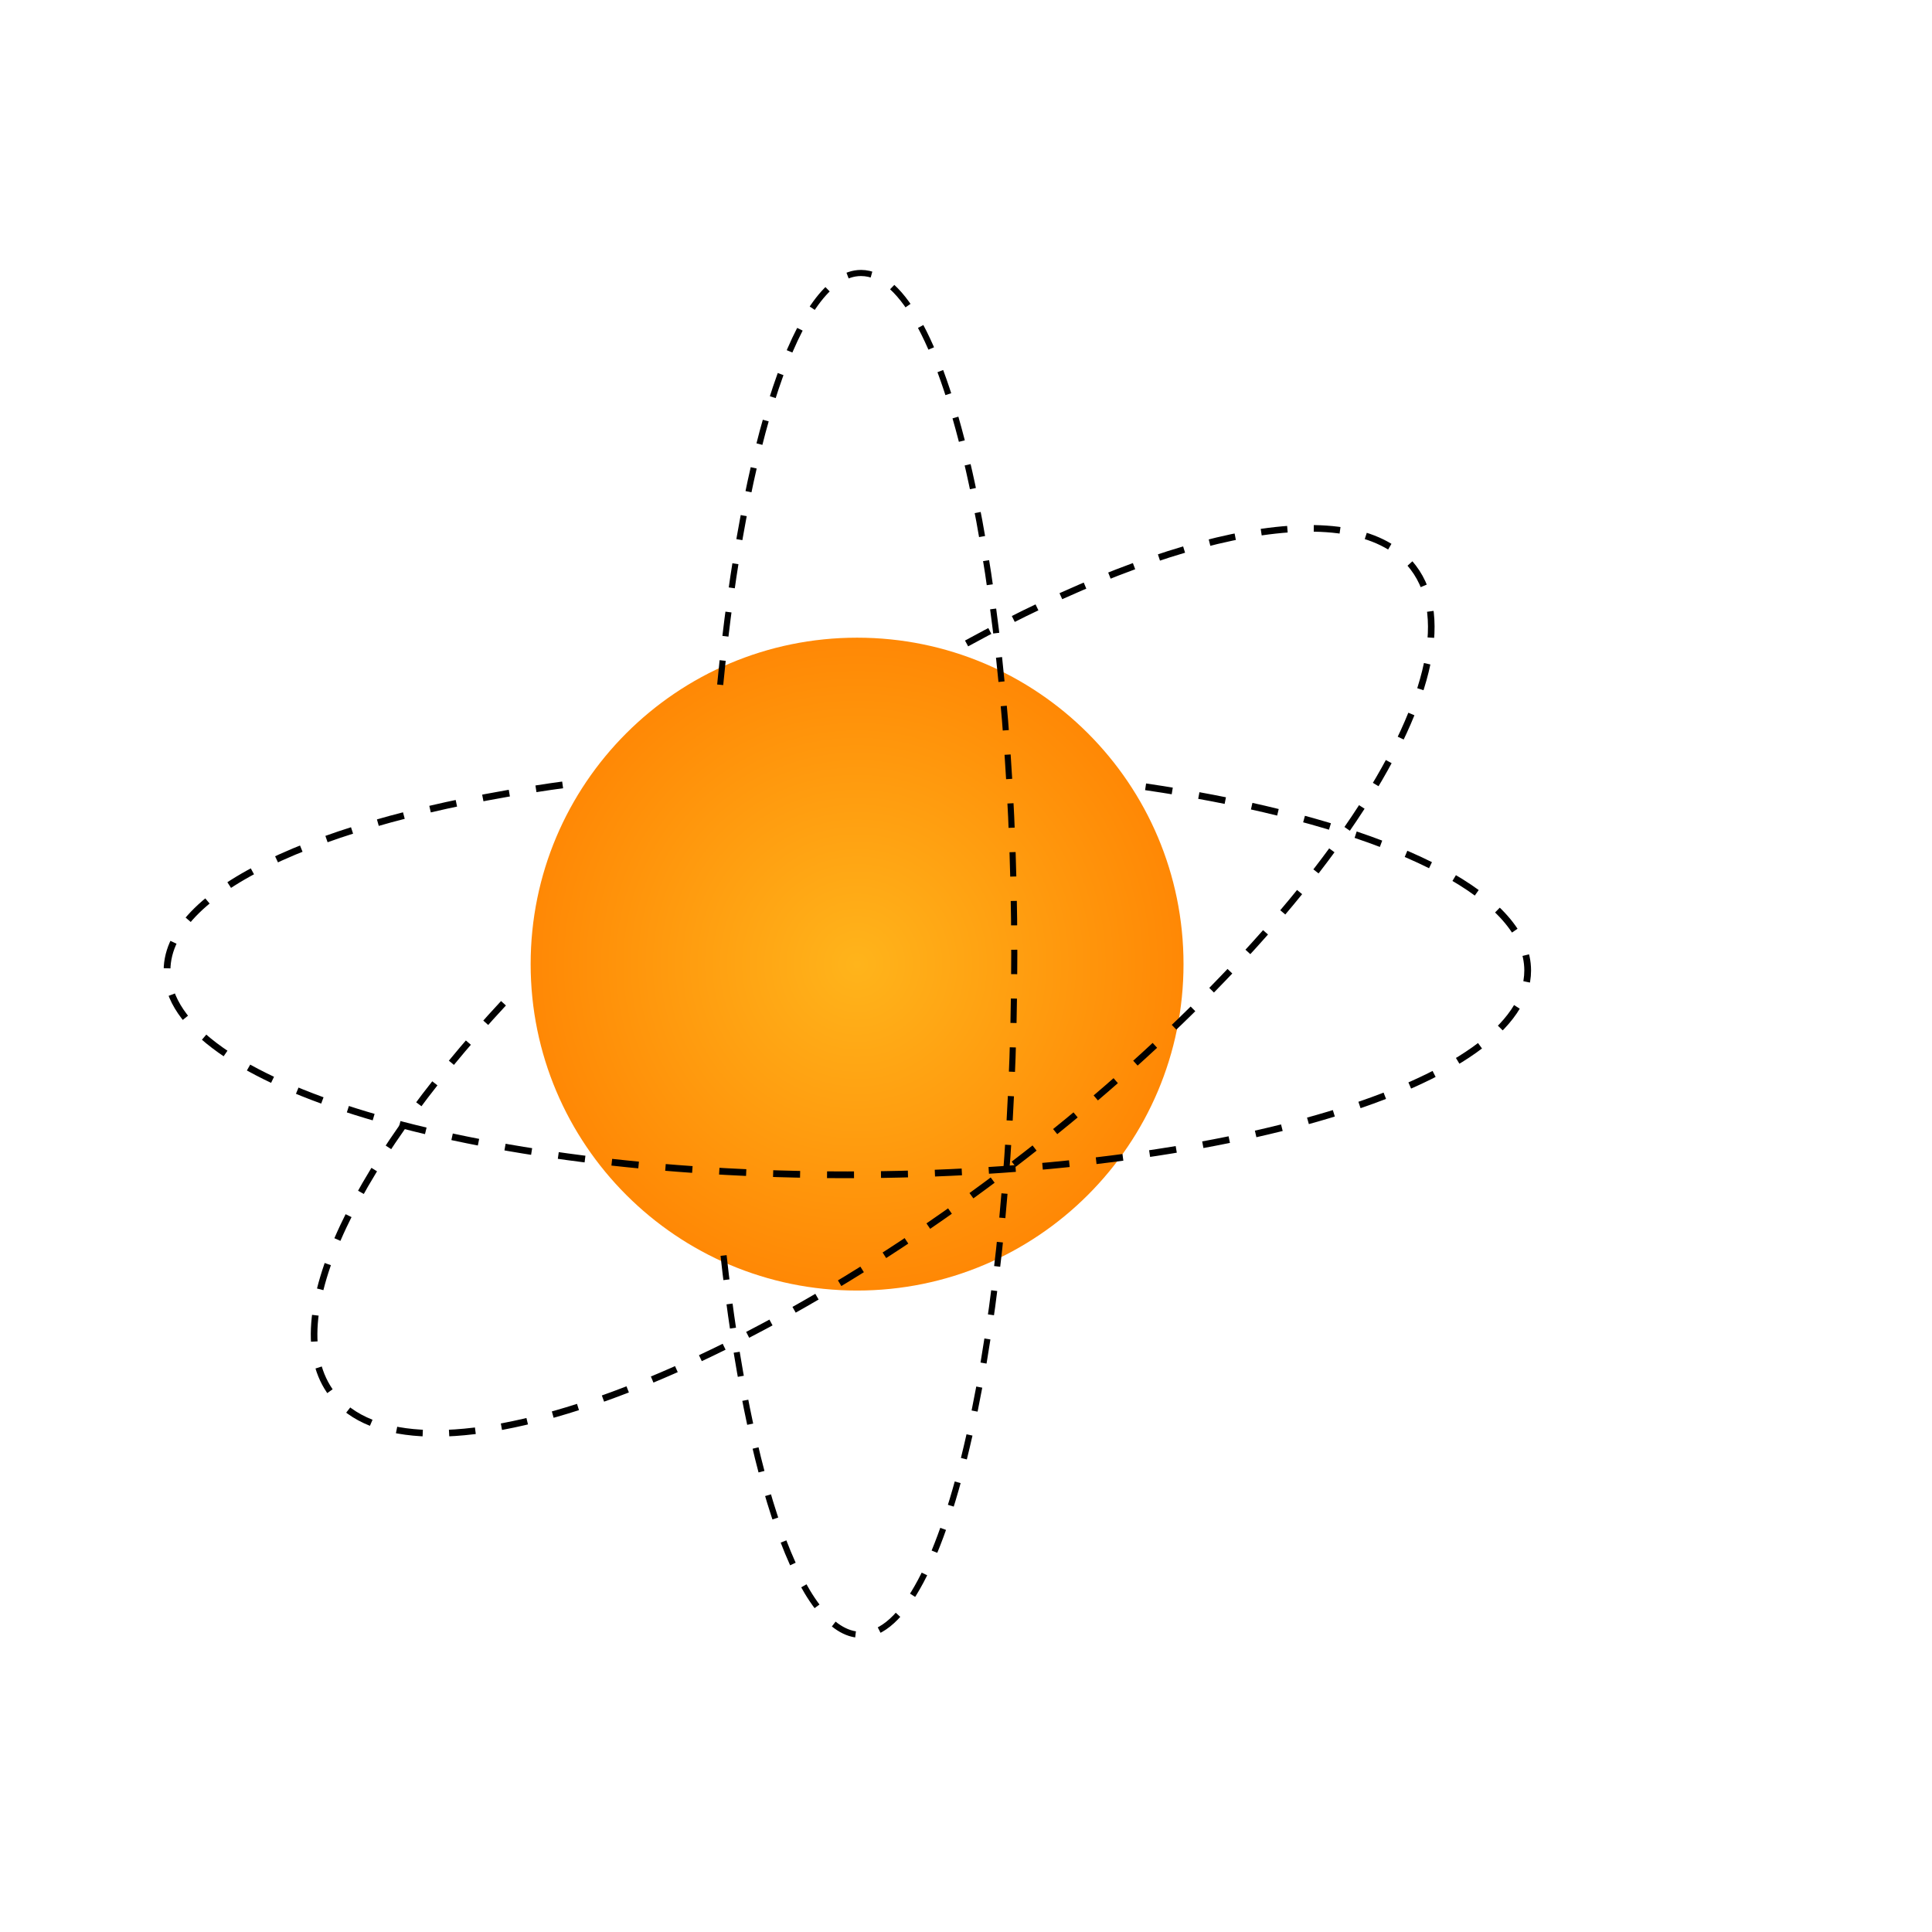
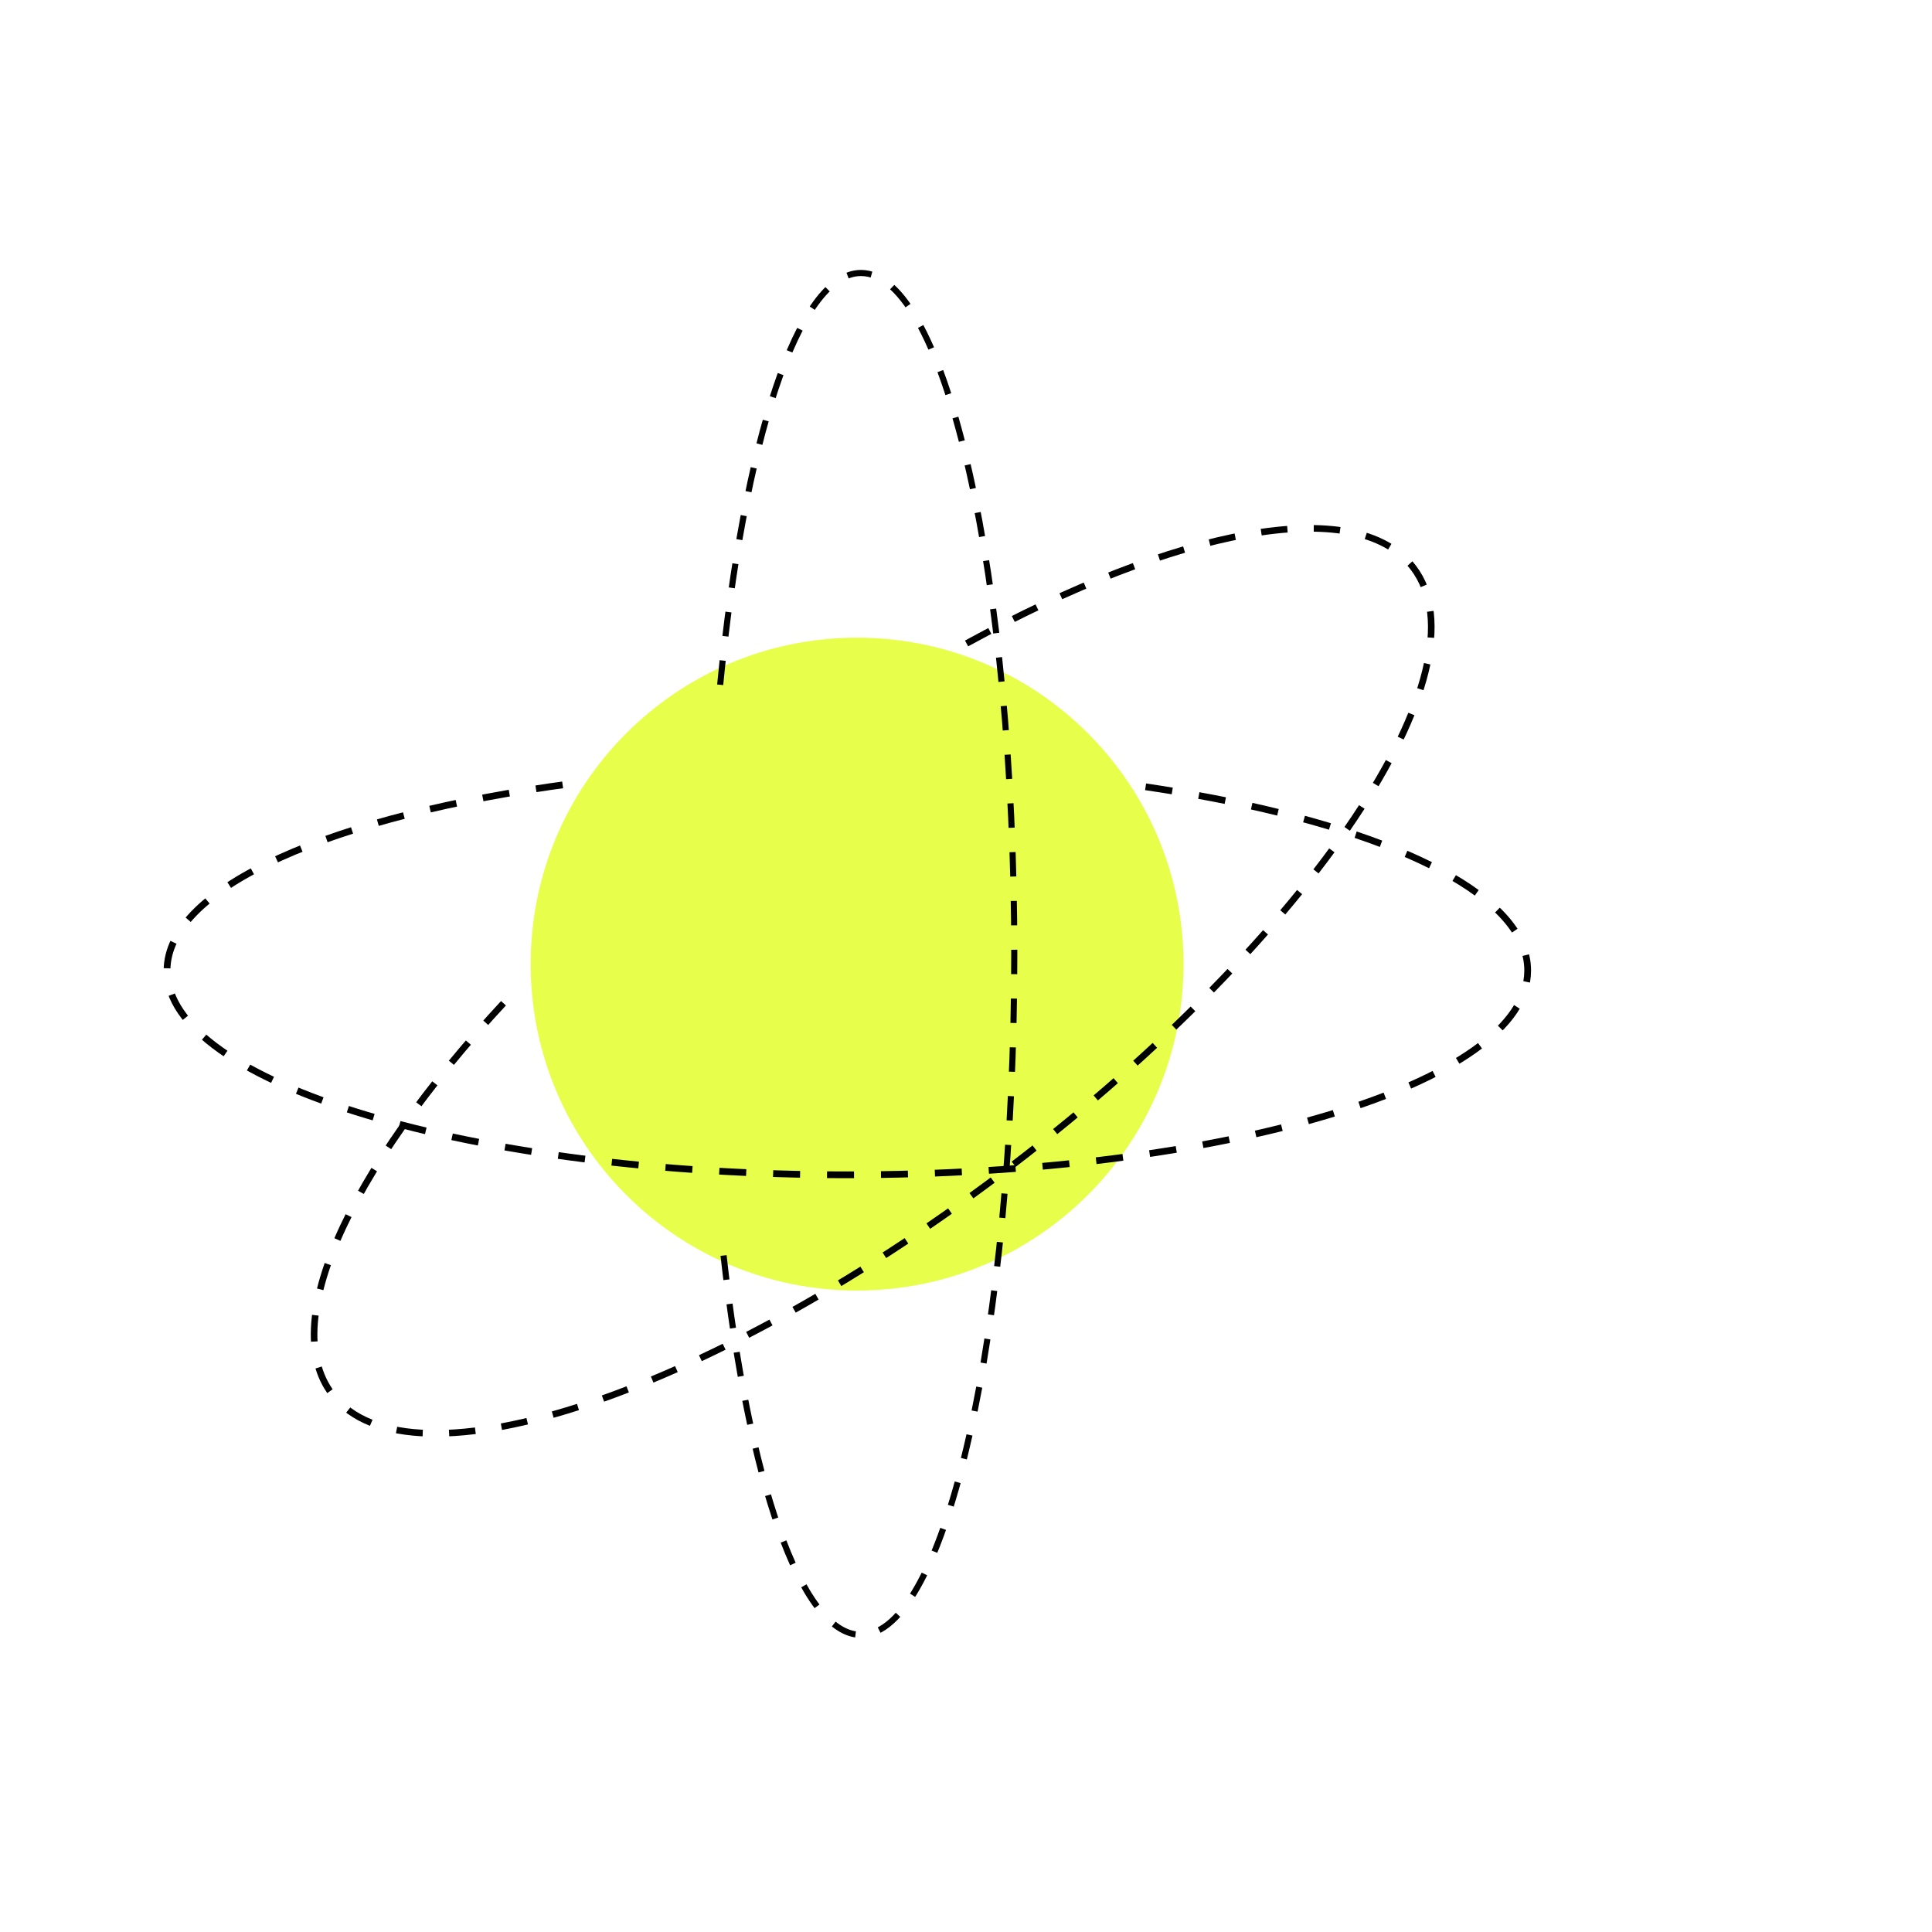
<svg xmlns="http://www.w3.org/2000/svg" xmlns:xlink="http://www.w3.org/1999/xlink" viewBox="0 0 300 300" fill-rule="evenodd" clip-rule="evenodd" stroke-linejoin="round" stroke-miterlimit="1.414">
  <circle cx="151.678" cy="150.183" r="71.393" transform="matrix(.71 0 0 .71 25.396 43.077)" fill="url(#a)" />
  <defs>
    <linearGradient id="b">
-       <stop offset="0" stop-color="#ffb41b" />
-       <stop offset="1" stop-color="#ff8805" />
+       <stop offset="0" stop-color="#e7ff4b" />
+       <stop offset="1" stop-color="#e7ff4b" />
    </linearGradient>
    <radialGradient xlink:href="#b" id="a" cx="151.678" cy="150.183" fx="151.678" fy="150.183" r="71.393" gradientUnits="userSpaceOnUse" />
    <linearGradient id="c">
-       <stop offset="0" stop-color="#ffb41b" />
-       <stop offset="1" stop-color="#ff8805" />
+       <stop offset="0" stop-color="#e7ff4b" />
+       <stop offset="1" stop-color="#e7ff4b" />
    </linearGradient>
    <linearGradient id="d">
      <stop offset="0" stop-color="#ffb41b" />
      <stop offset="1" stop-color="#ff8805" />
    </linearGradient>
  </defs>
  <path d="M111.83 106.334c3.647-37.613 12.066-63.946 21.87-63.946 13.142 0 23.797 47.338 23.797 105.732 0 58.395-10.655 105.733-23.798 105.733-9.39 0-17.51-24.16-21.383-59.252" fill="none" stroke="#000" stroke-width=".948" stroke-dasharray="3.79, 3.79" />
  <path d="M177.888 122.174c3.6.528 7.082 1.115 10.437 1.758 29.398 5.633 48.893 15.516 48.893 26.765 0 17.522-47.296 31.727-105.64 31.727-58.342 0-105.64-14.205-105.64-31.727 0-12.96 25.875-24.104 62.955-29.03" fill="none" stroke="#000" stroke-width="1.047" stroke-dasharray="4.187, 4.187" />
  <path d="M150.09 99.914c32.575-17.828 60.49-23.38 69.347-11.8 12.052 15.756-15.753 57.27-62.104 92.724-46.352 35.453-93.697 51.42-105.75 35.664-8.816-11.527 3.698-36.84 29.2-63.48" fill="none" stroke="#000" stroke-width="1.024" stroke-dasharray="4.095, 4.095" />
</svg>
